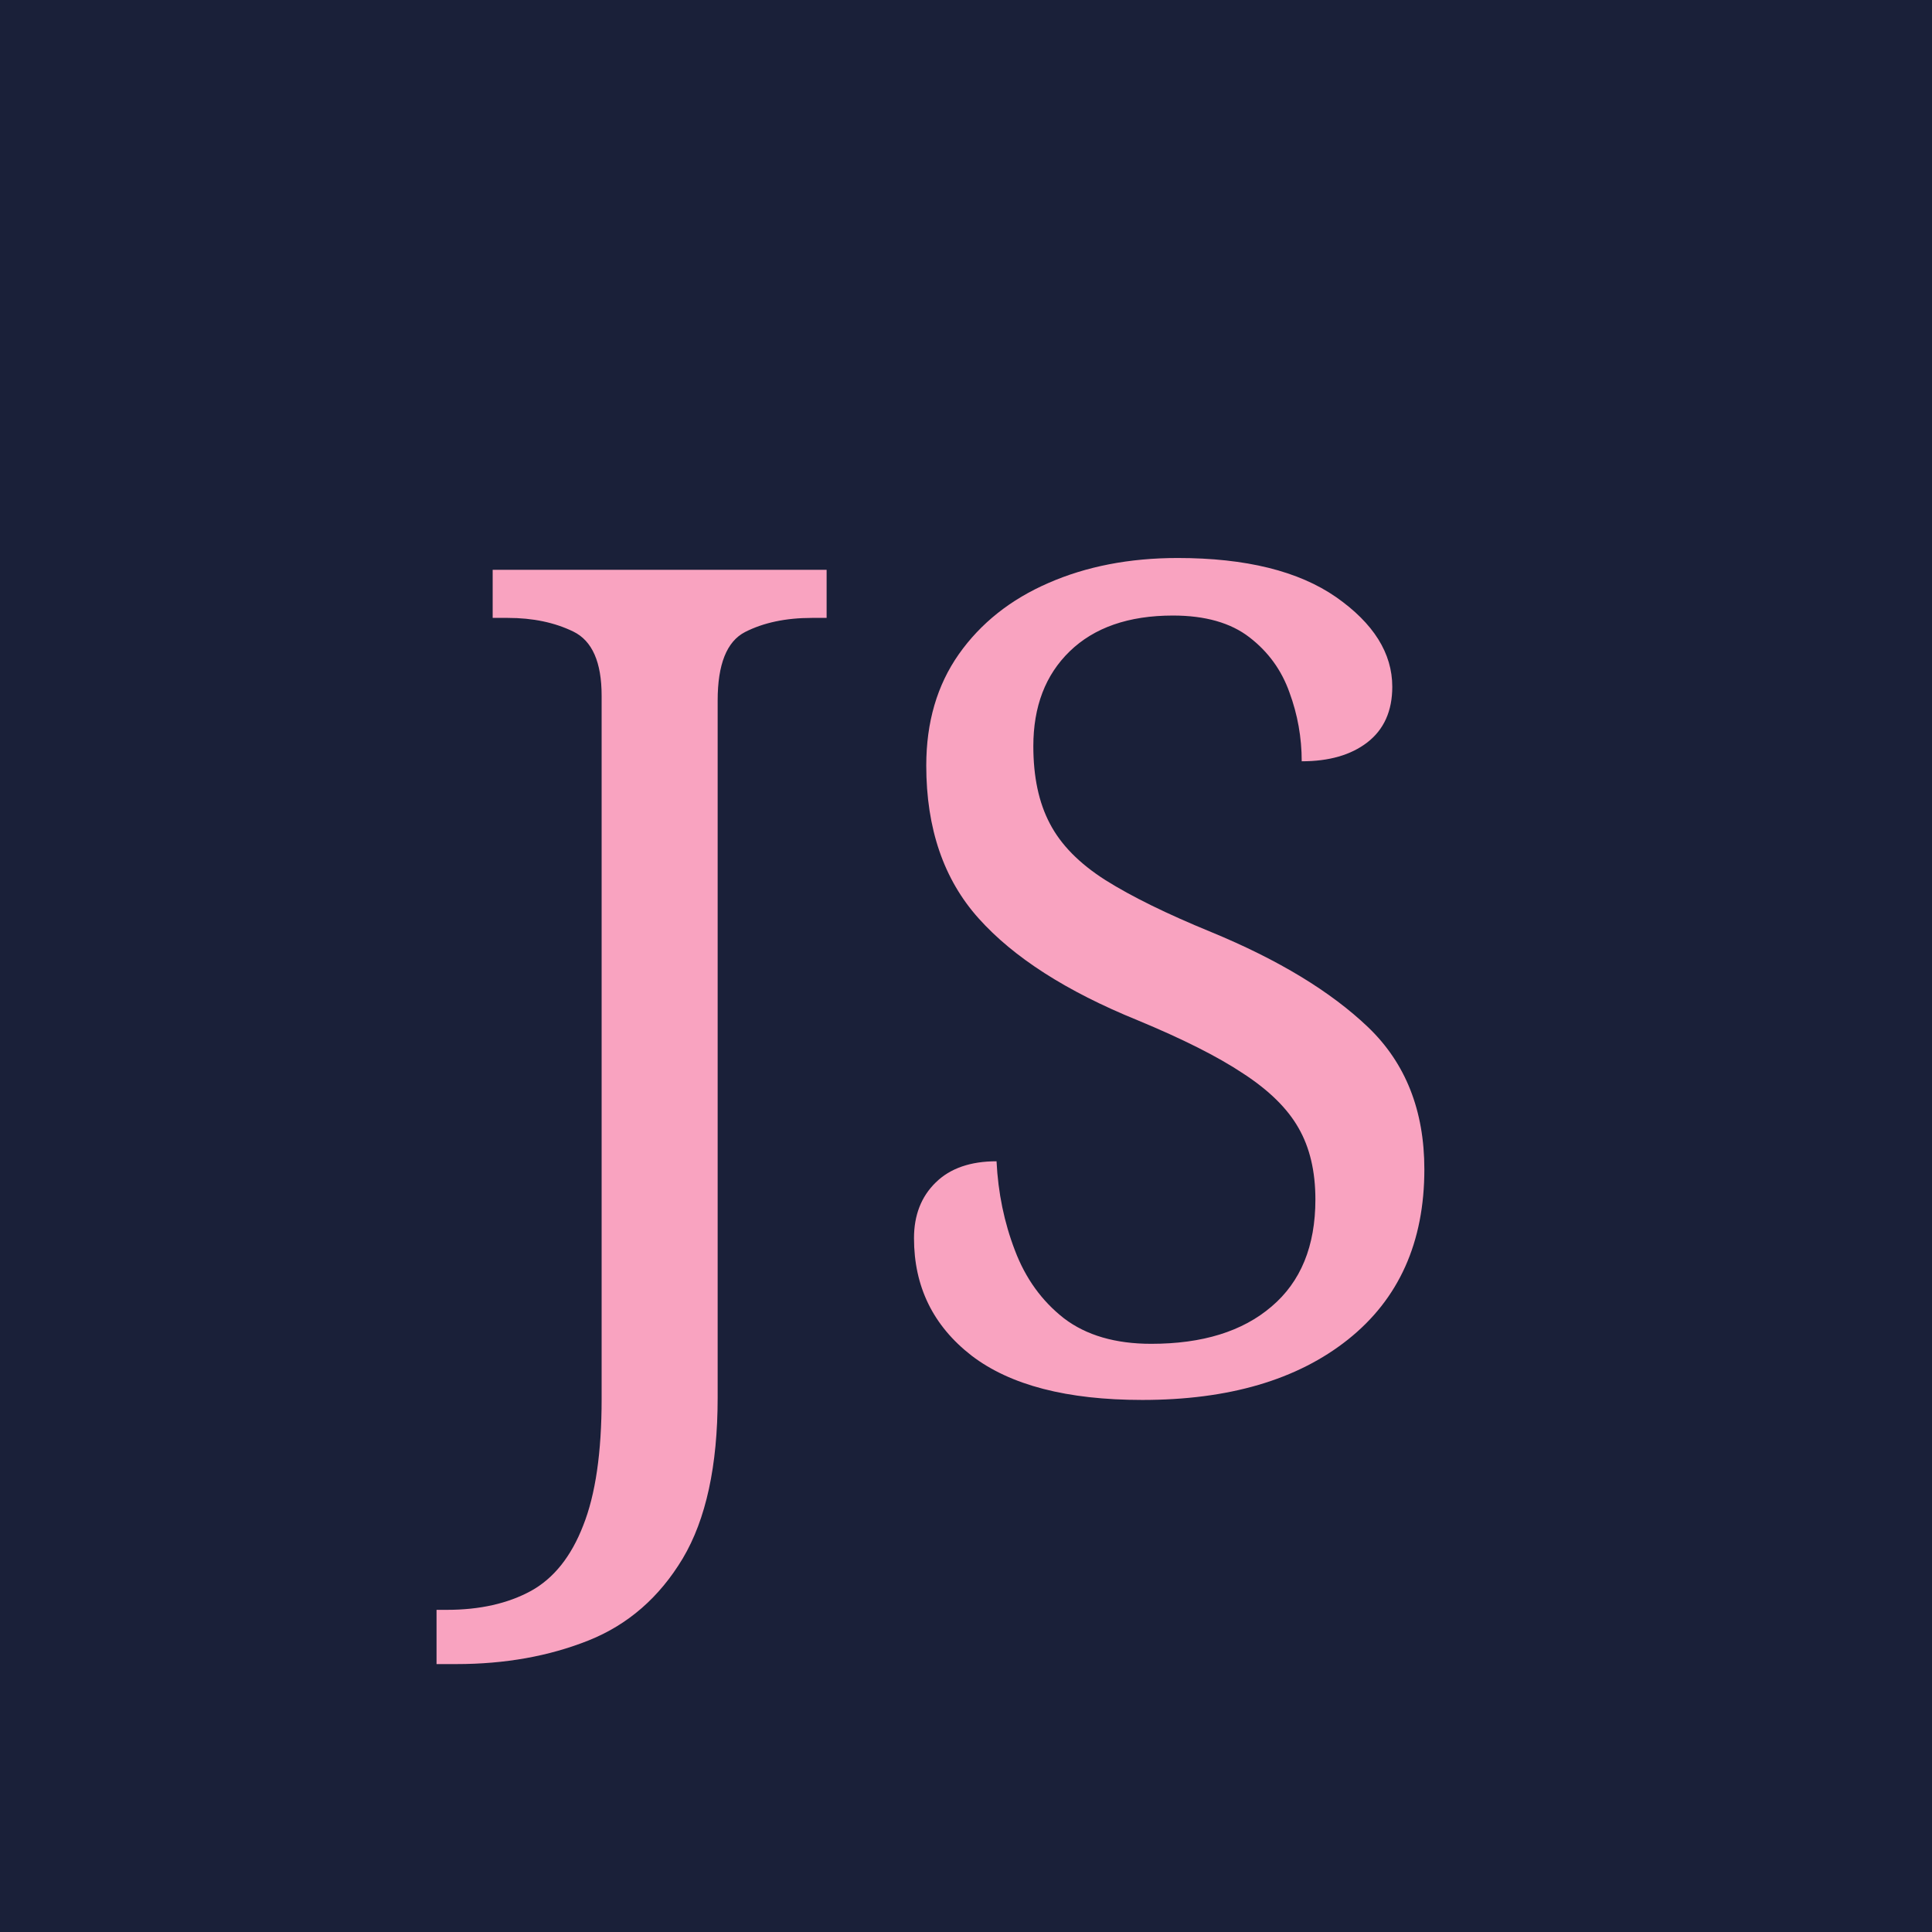
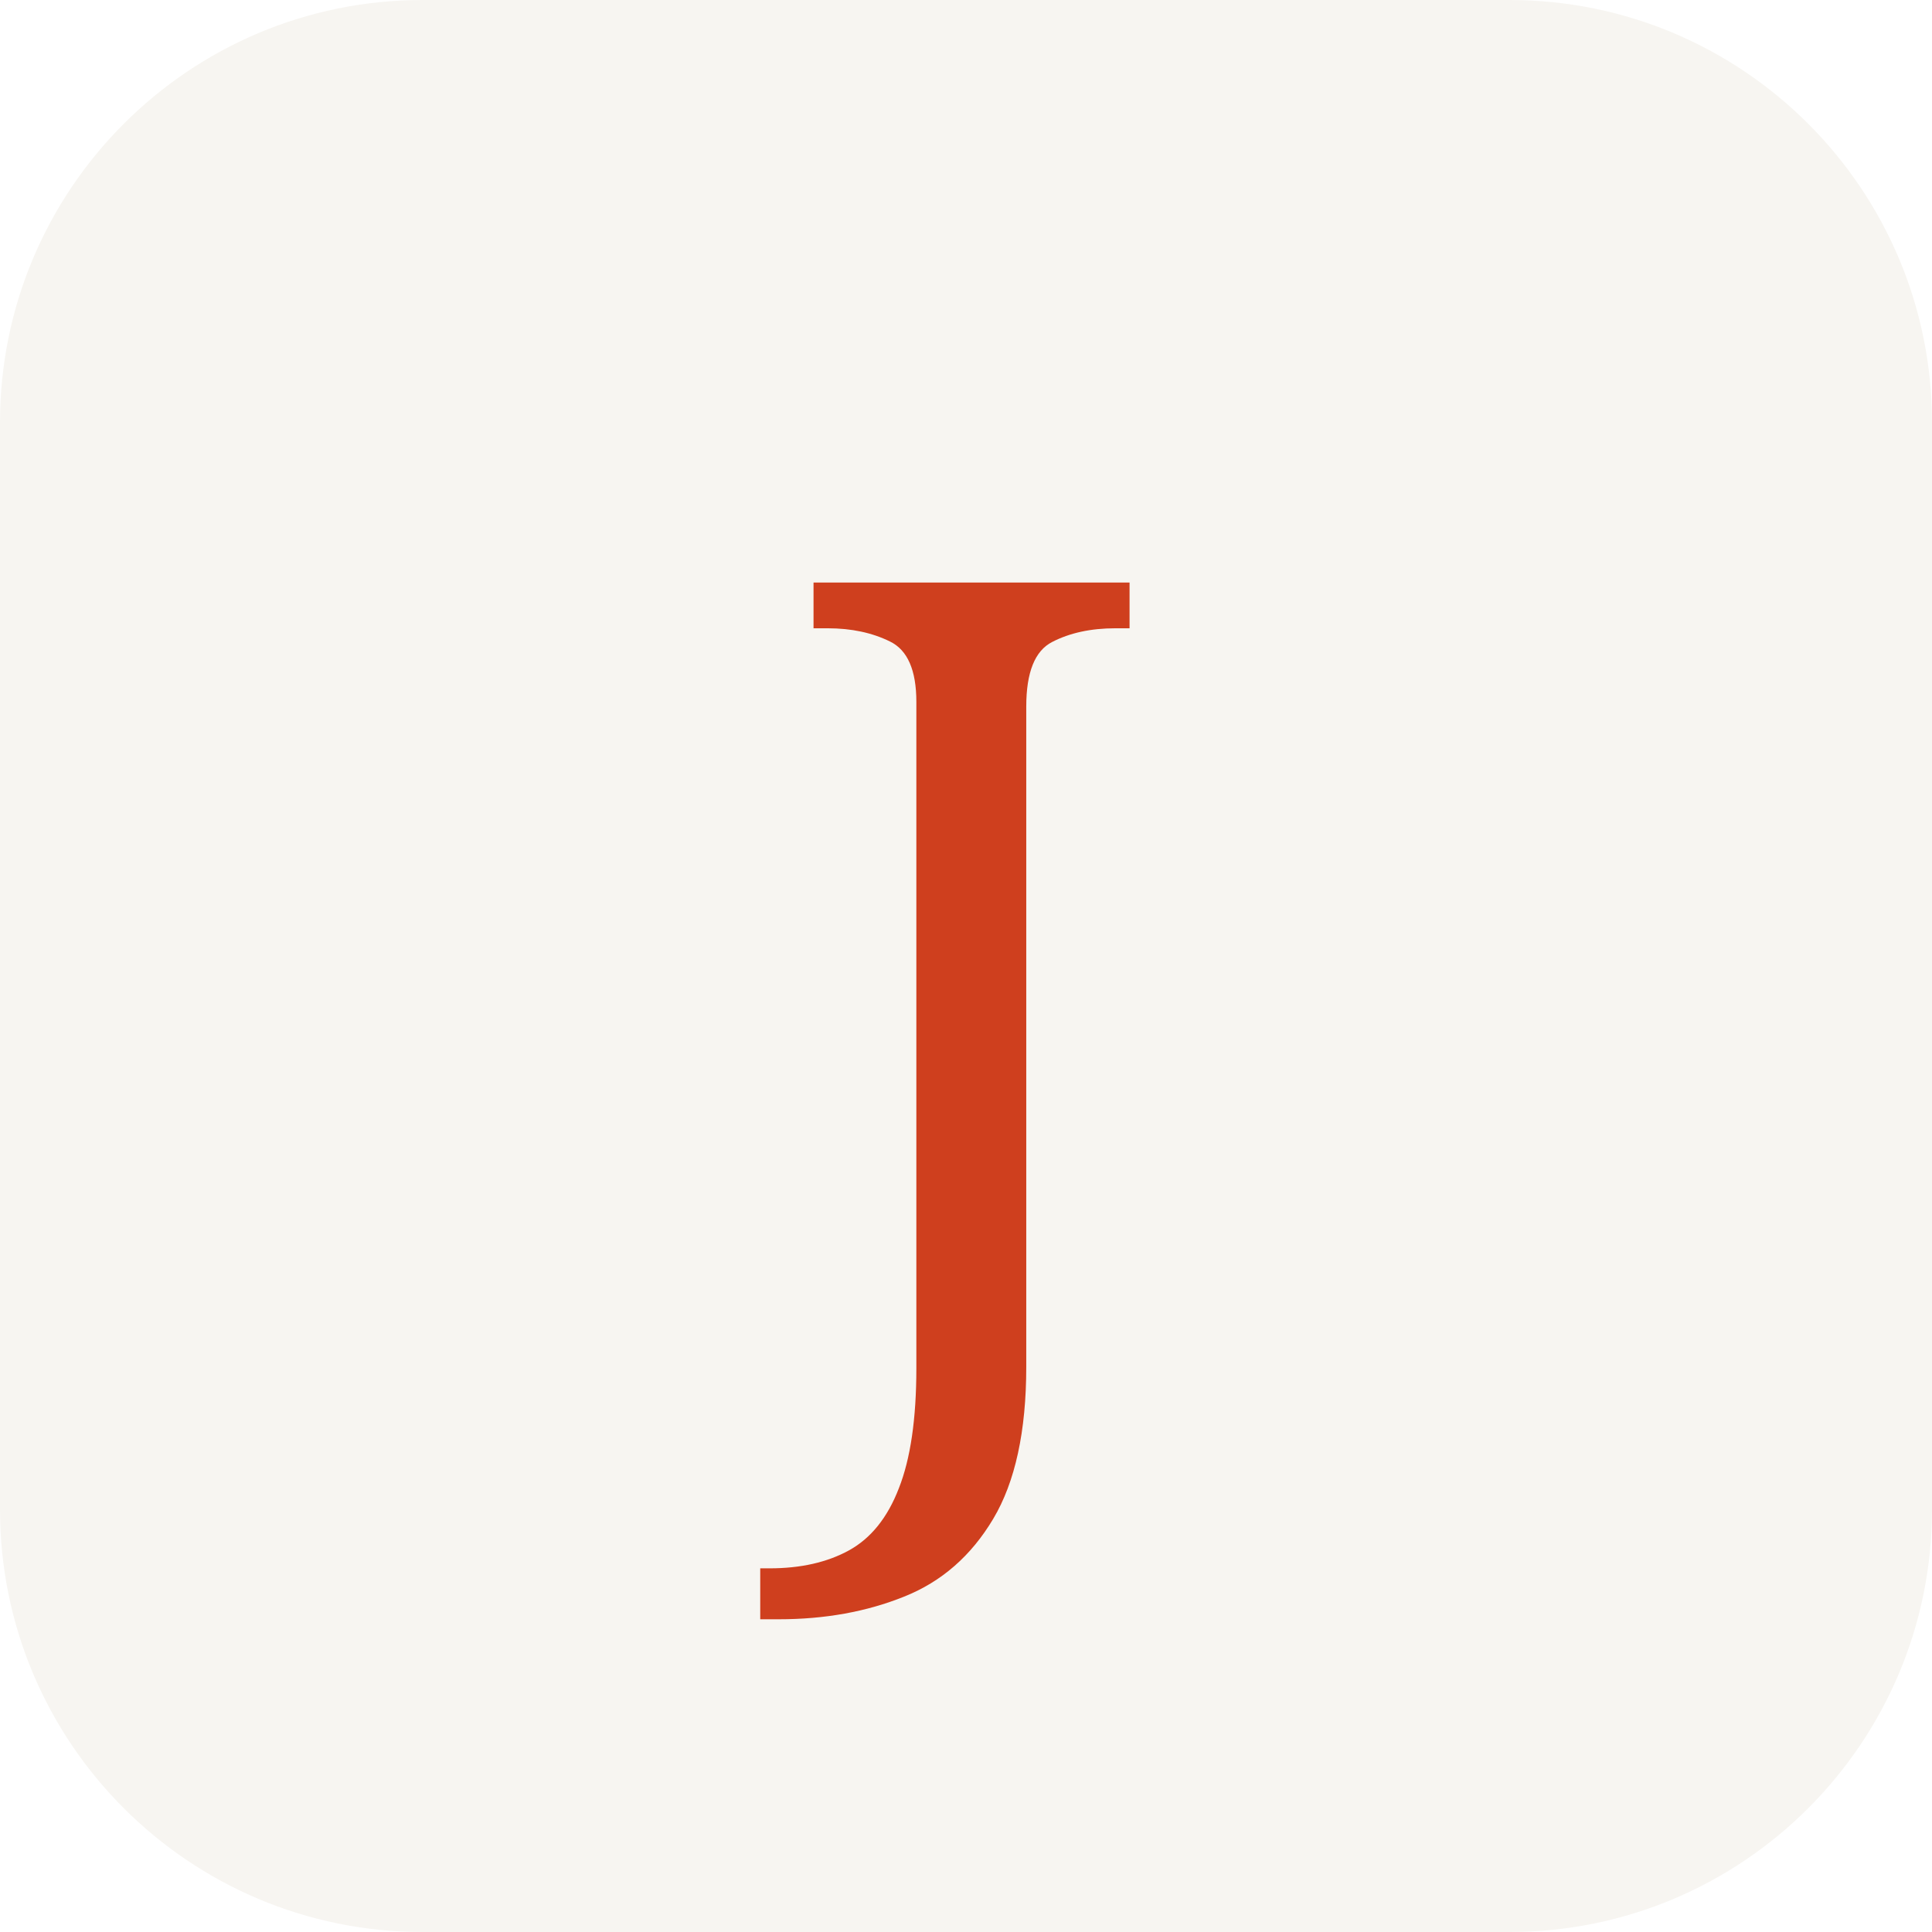
<svg xmlns="http://www.w3.org/2000/svg" viewBox="0 0 64 64">
-   <rect width="64" height="64" fill="#1a2039" />
-   <text x="32" y="46" text-anchor="middle" font-family="Georgia, serif" font-size="38" fill="#f9a3c0">JS</text>
+   <rect width="64" height="64" rx="14" fill="#f7f5f1" />
+   <text x="32" y="45" text-anchor="middle" font-family="Georgia, serif" font-size="36" fill="#cf3f1e">J</text>
</svg>
